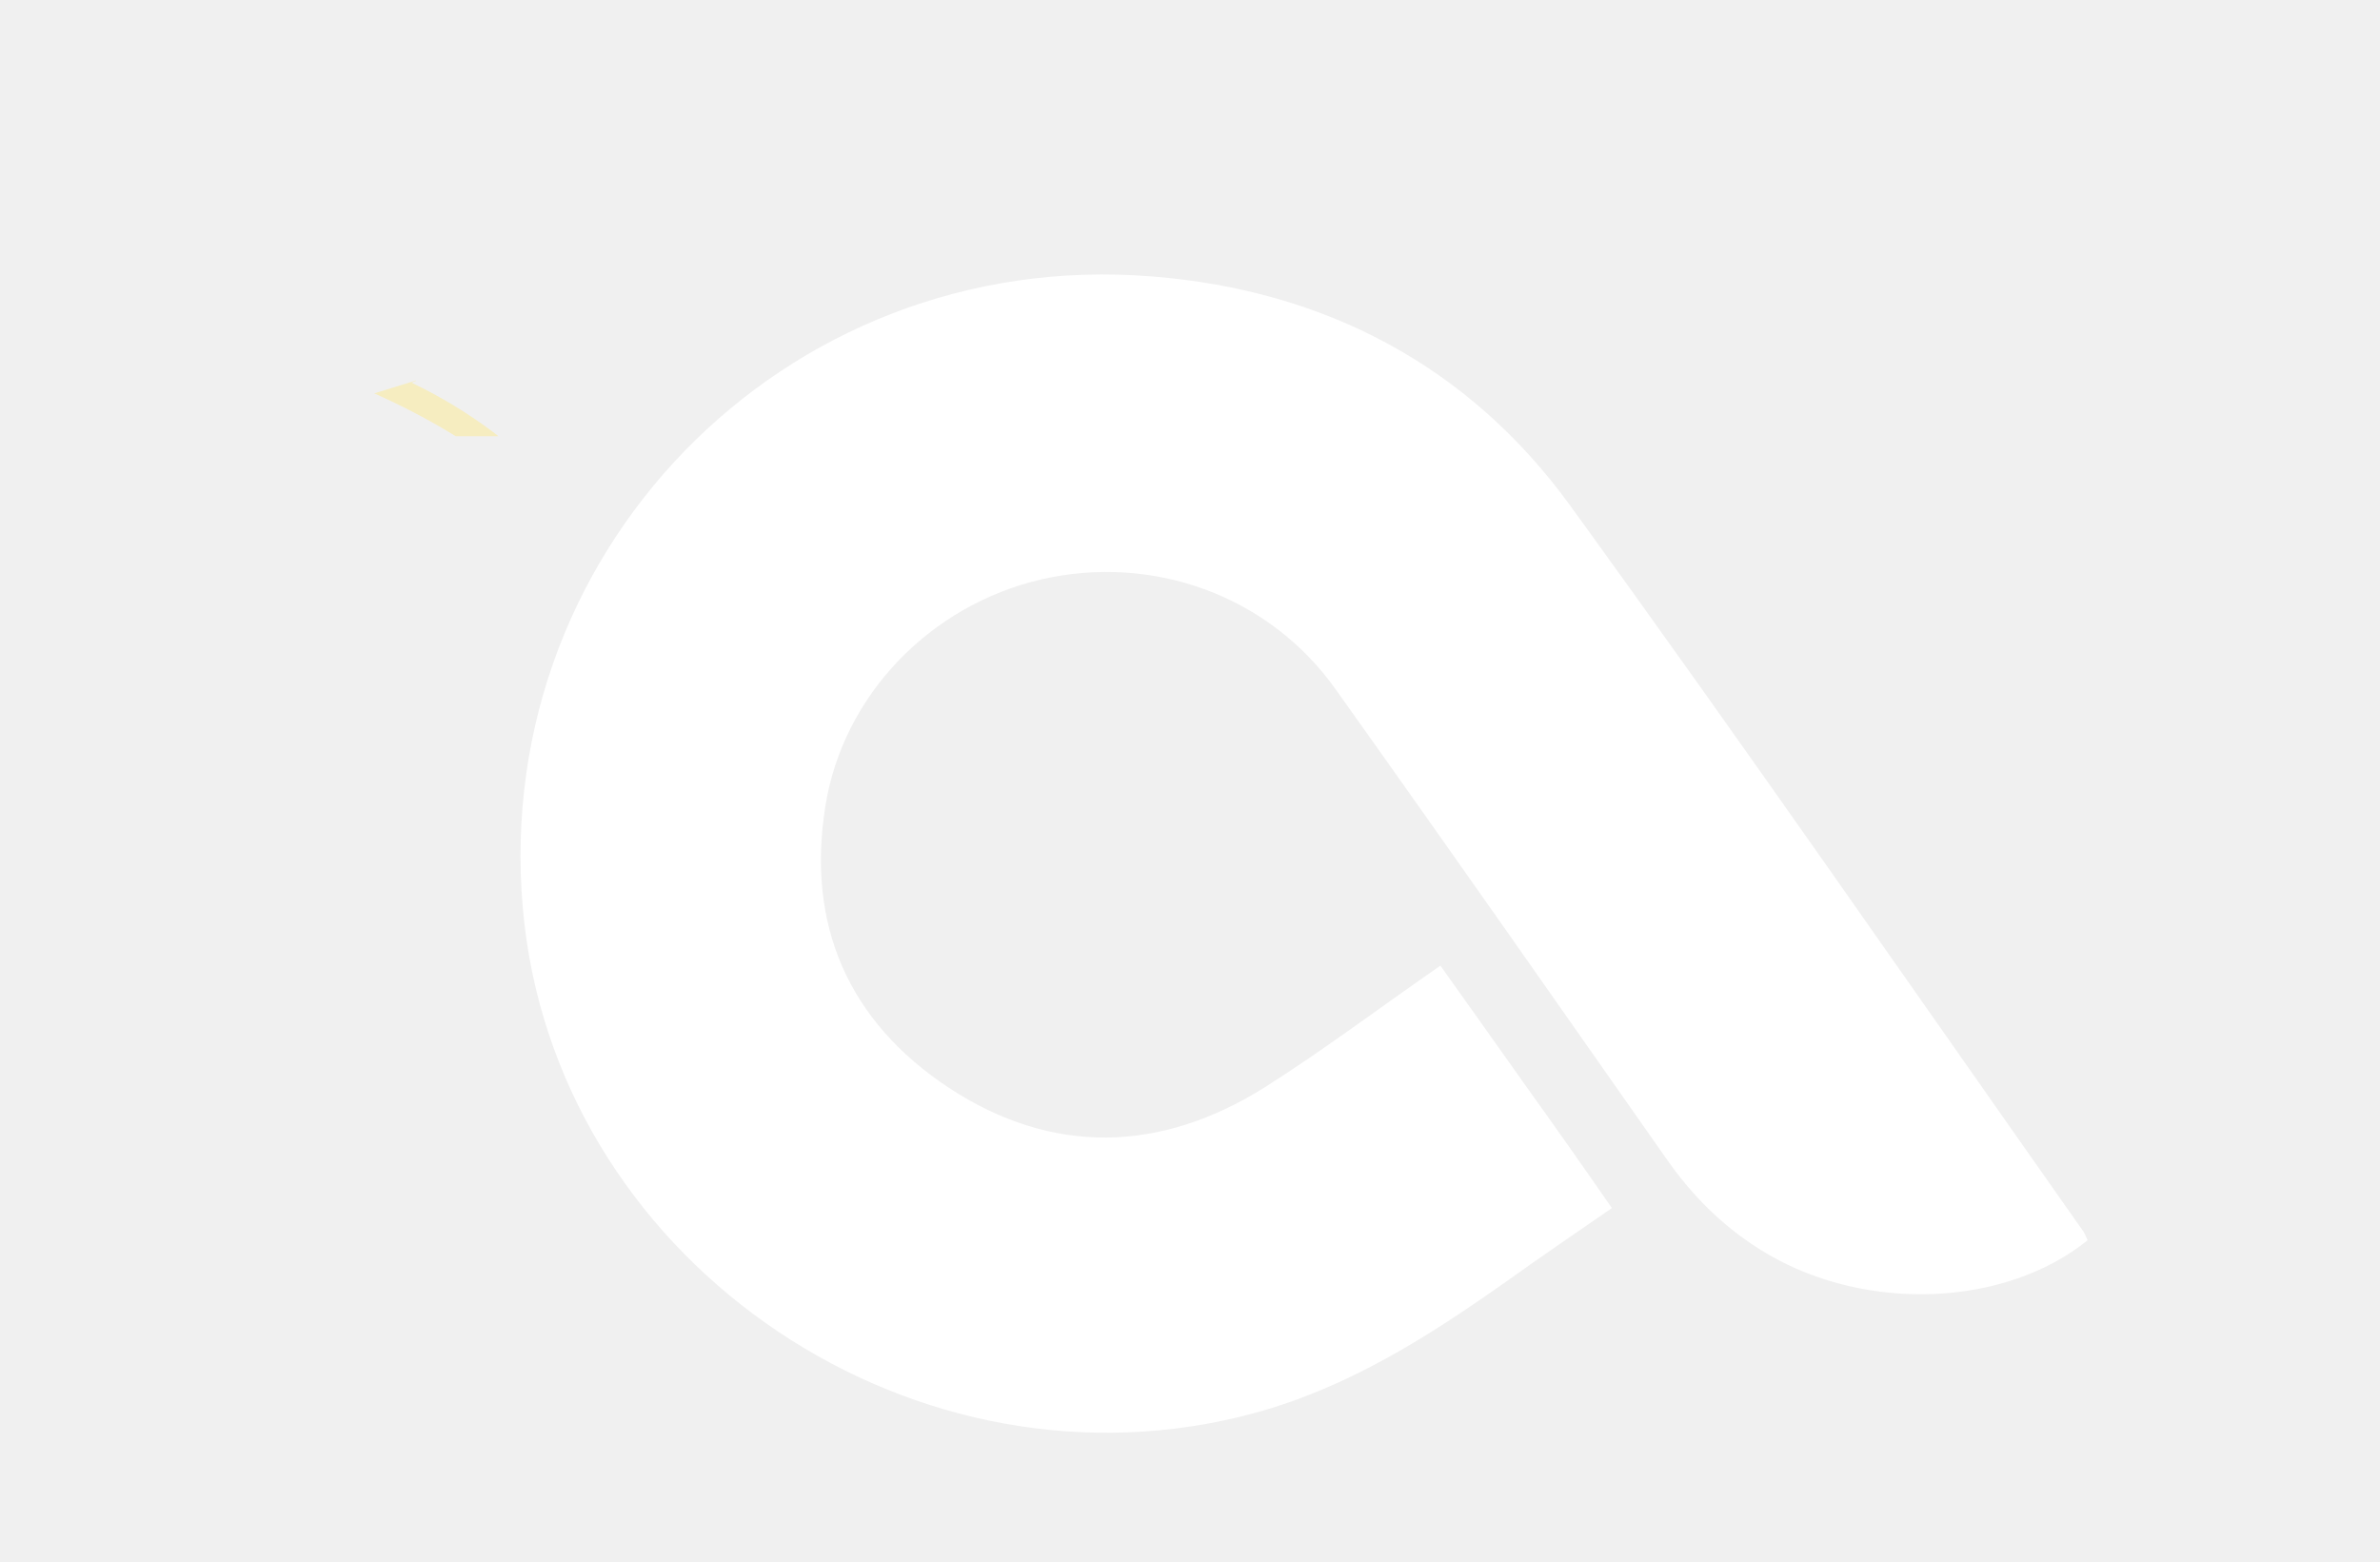
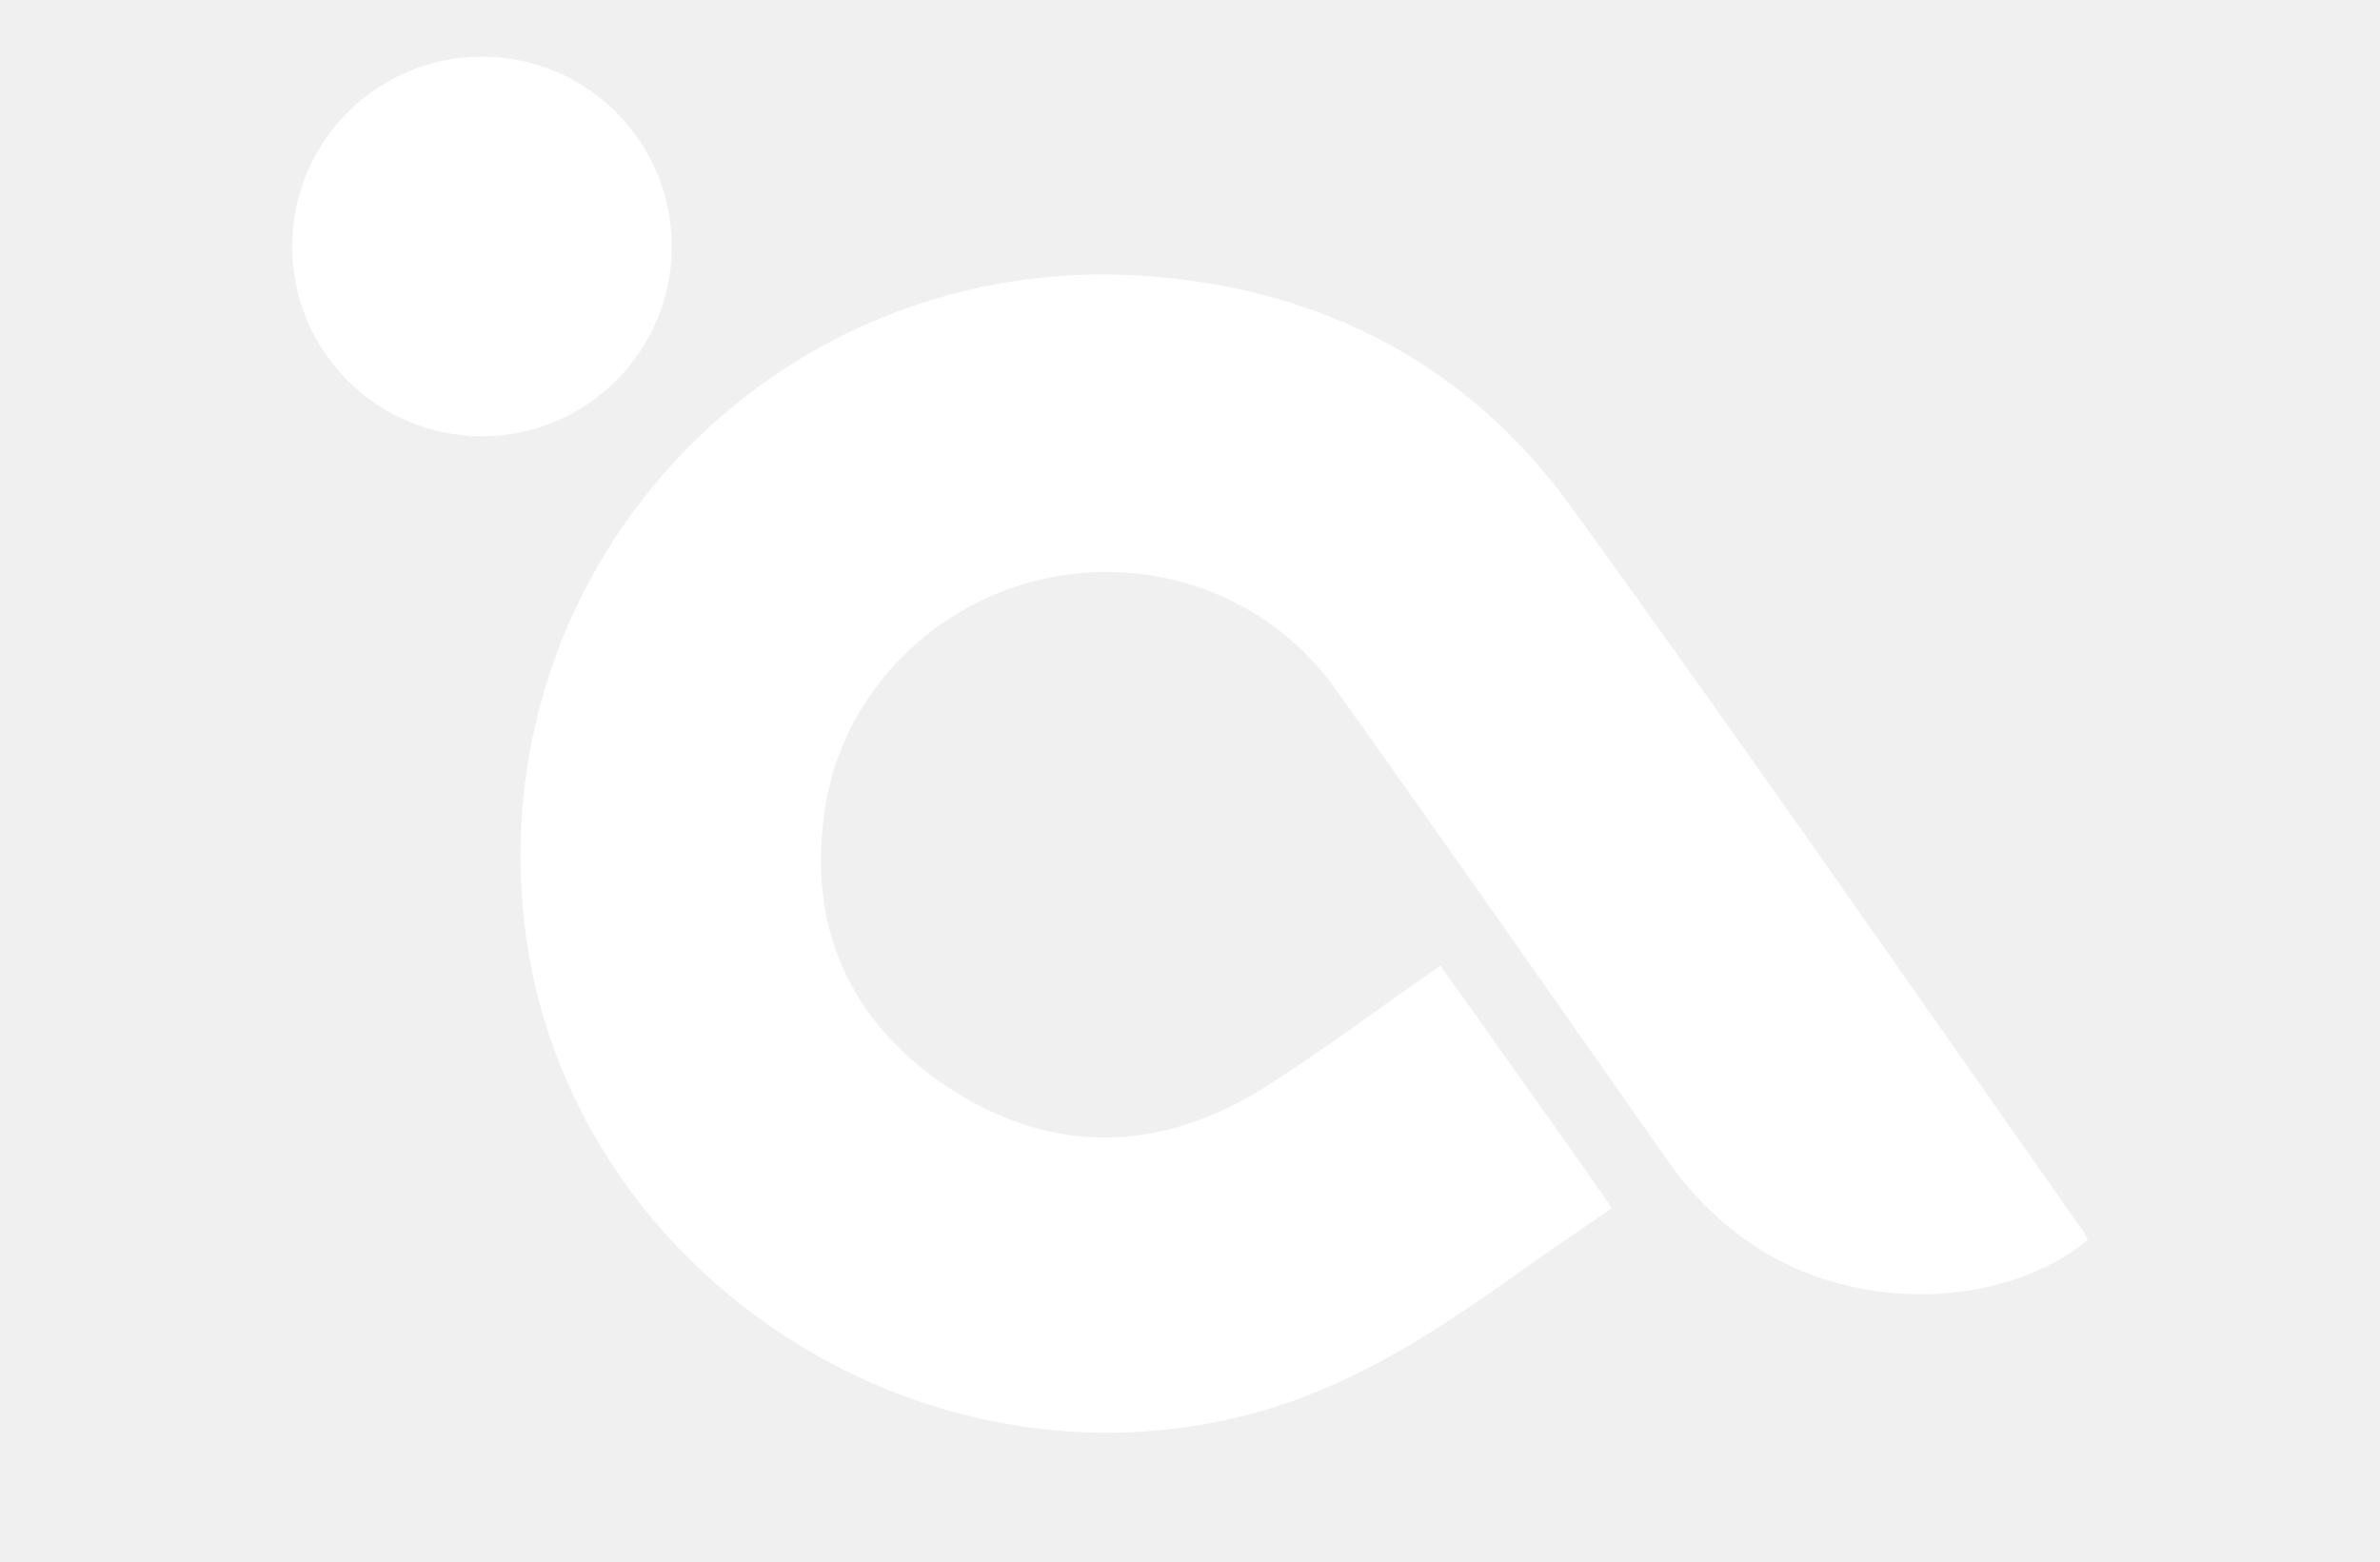
<svg xmlns="http://www.w3.org/2000/svg" data-bbox="147.301 28.582 905.273 693.926" height="1050" viewBox="0 0 1200 787.5" width="1600" data-type="color">
  <g>
    <defs>
      <clipPath id="7e6787a1-5f9d-420c-a416-773c4607432d">
        <path d="M262 138h790.59v585H262Zm0 0" />
      </clipPath>
      <clipPath id="f0f57f01-1bd3-48c0-a0d9-cbcafd0bcd1b">
        <path d="M147.3 28.582H339V219.98H147.3Zm0 0" />
      </clipPath>
    </defs>
    <g clip-path="url(#7e6787a1-5f9d-420c-a416-773c4607432d)">
      <path d="M1049.59 619.8c-85.805-121.912-170.613-244.49-258.074-365.084-51.02-70.235-123.575-108.332-210.371-115.29-186.52-15.238-337.918 141.794-316.715 326.657 20.207 173.266 198.441 292.531 368.062 246.48 47.375-12.921 87.465-38.43 126.887-66.257 17.558-12.59 35.117-24.516 53.34-37.106a4608 4608 0 0 0-43.403-61.62c-14.242-20.208-28.488-40.087-43.066-60.626-30.148 20.871-58.64 42.406-88.457 61.29-52.672 33.128-107.336 34.452-159.352.331-50.687-33.46-71.89-82.16-62.28-142.125 8.944-55.988 53.007-101.375 108.995-114.297 56.32-12.922 114.957 8.282 148.418 55.657 55.989 78.515 111.317 157.695 166.64 236.543 13.583 19.546 30.15 35.78 51.02 48.039 50.356 29.484 119.926 26.504 161.34-6.957-.996-2.32-1.656-3.977-2.984-5.633m0 0" fill="#ffffff" data-color="1" />
    </g>
    <g clip-path="url(#f0f57f01-1bd3-48c0-a0d9-cbcafd0bcd1b)">
-       <path d="M188.7 198.368c36.088 16.067 67.766 36.938 92.765 62.694.332-3.89.748-7.775 1.444-11.576-20.593-23.315-46.25-42.567-75.435-56.525.781-.327 1.559-.67 2.352-.96l-.126-.133zm0 0" fill="#f6edc0" data-color="2" />
+       <path d="M338.703 124.281c0 52.852-42.848 95.7-95.7 95.7-52.855 0-95.702-42.848-95.702-95.7 0-52.851 42.847-95.699 95.703-95.699 52.851 0 95.7 42.848 95.7 95.7m0 0" fill="#ffffff" data-color="1" />
    </g>
  </g>
</svg>
